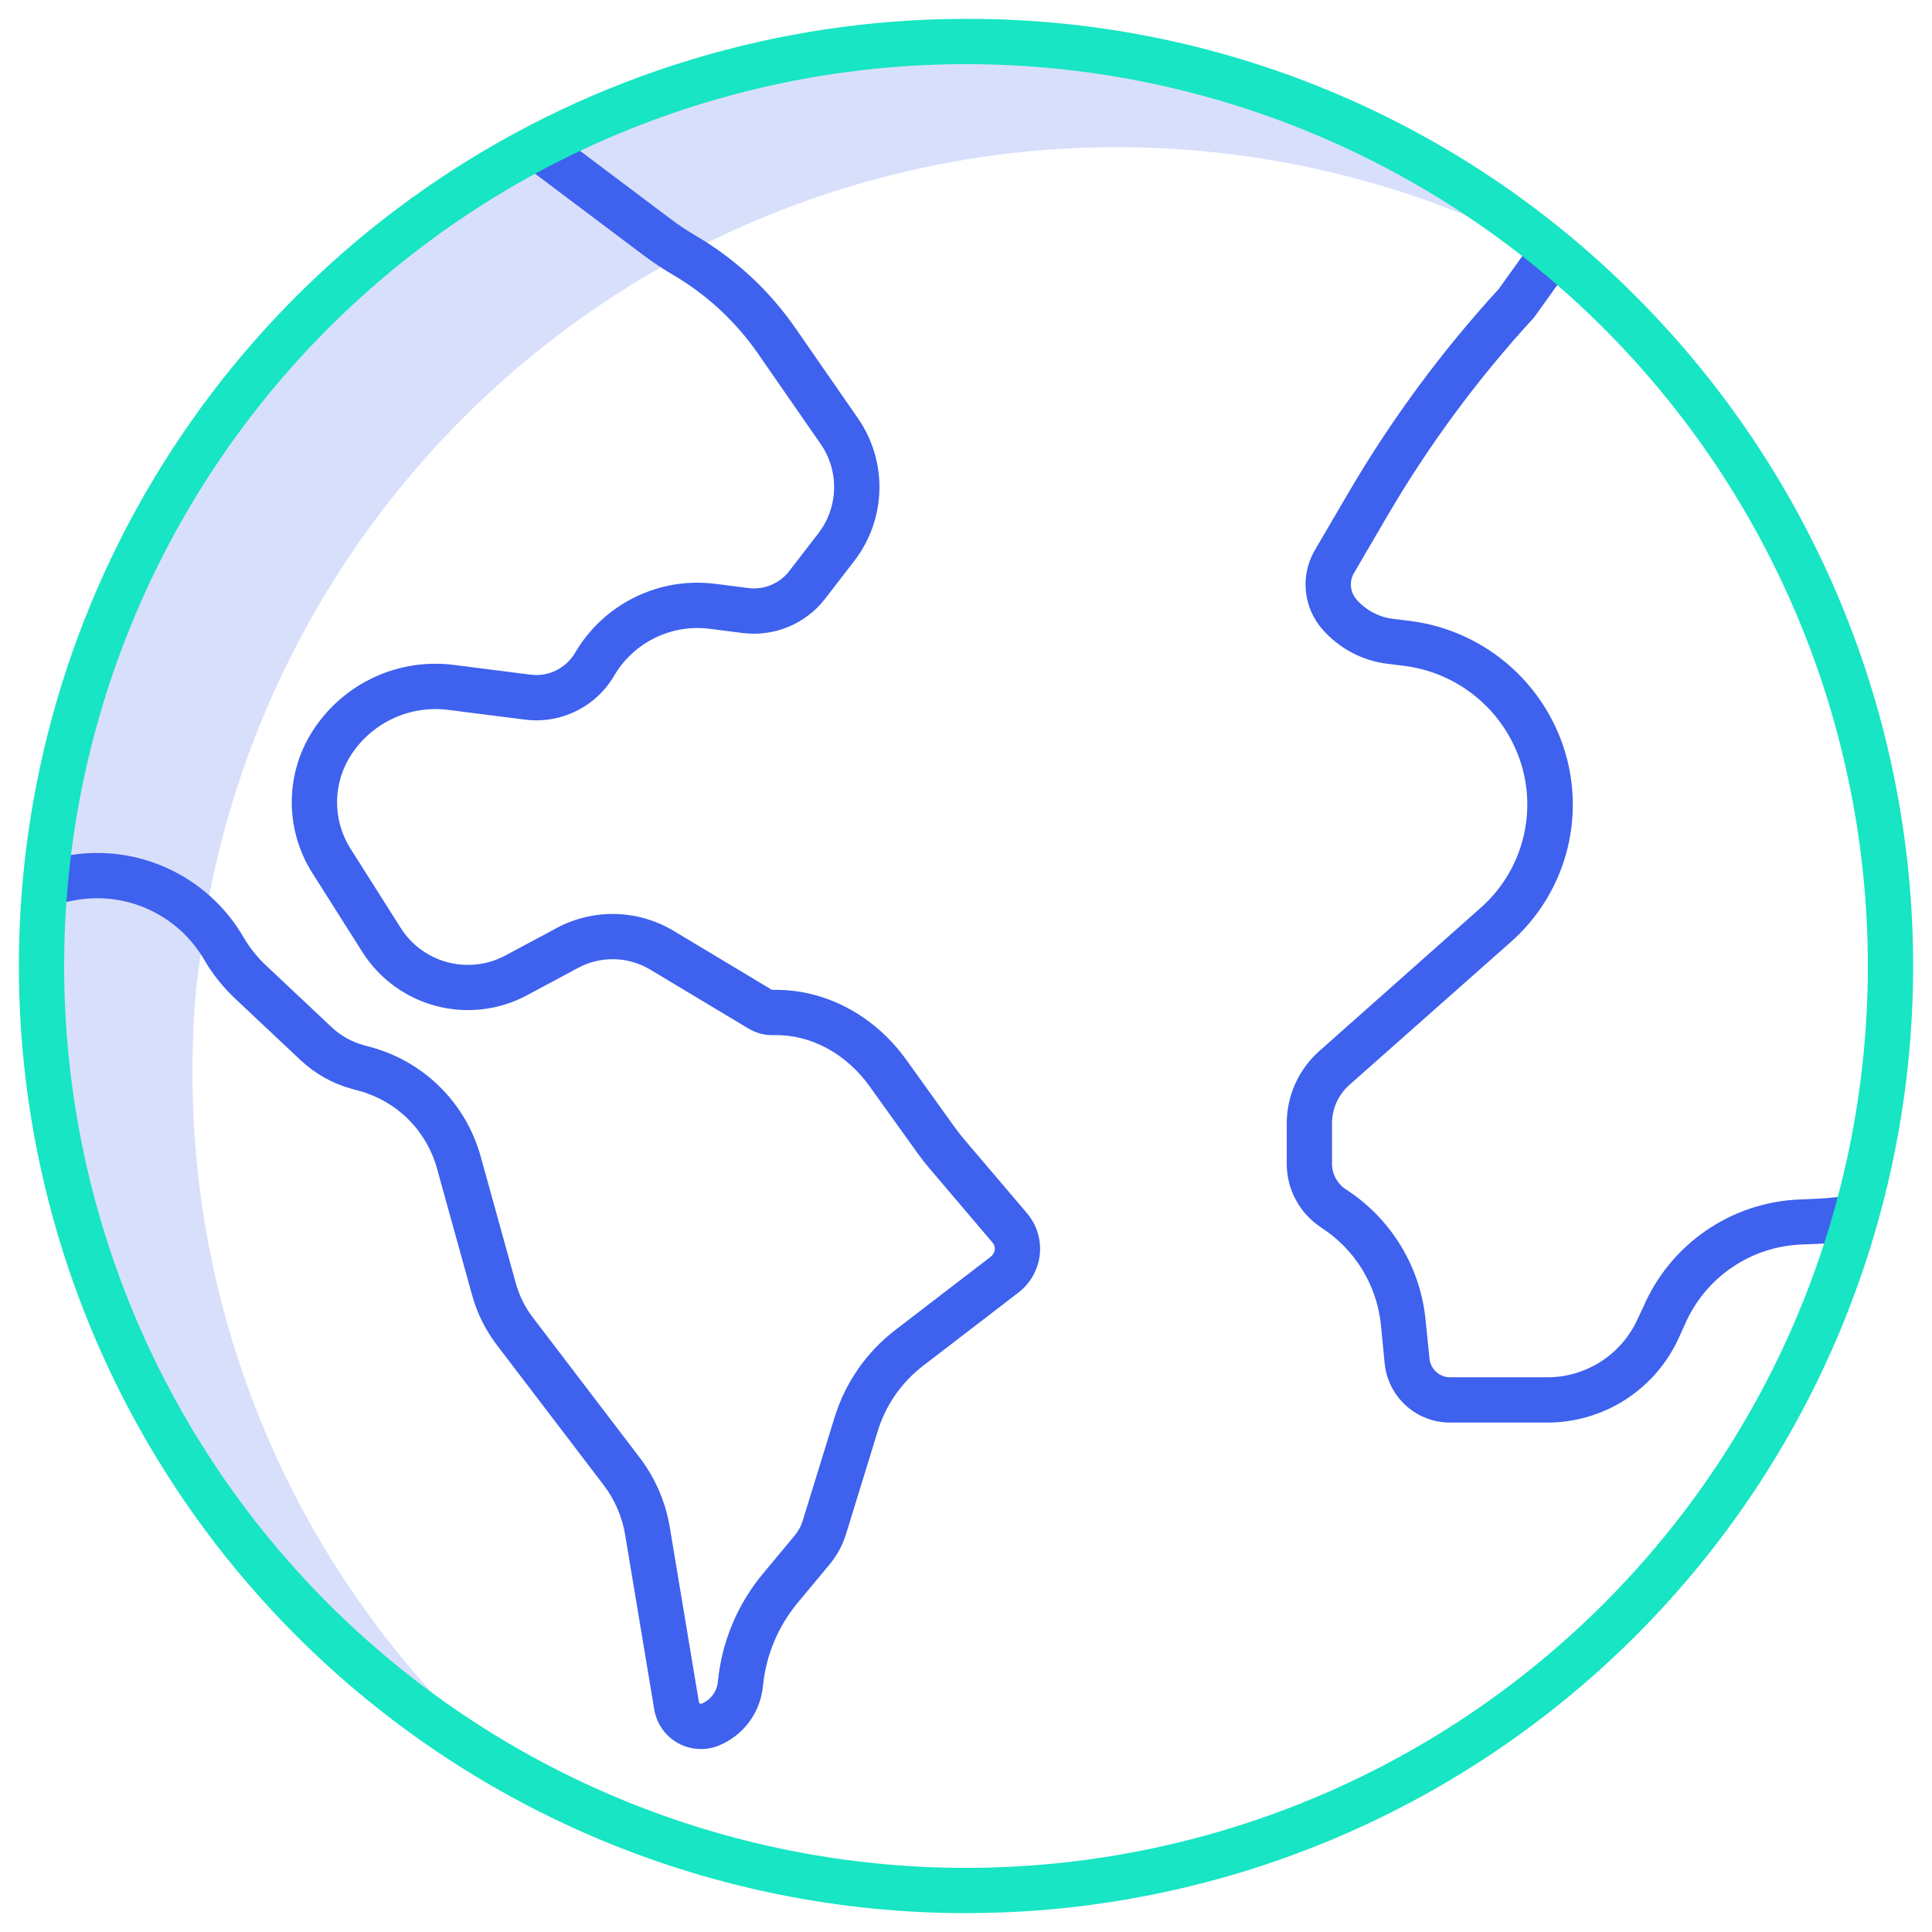
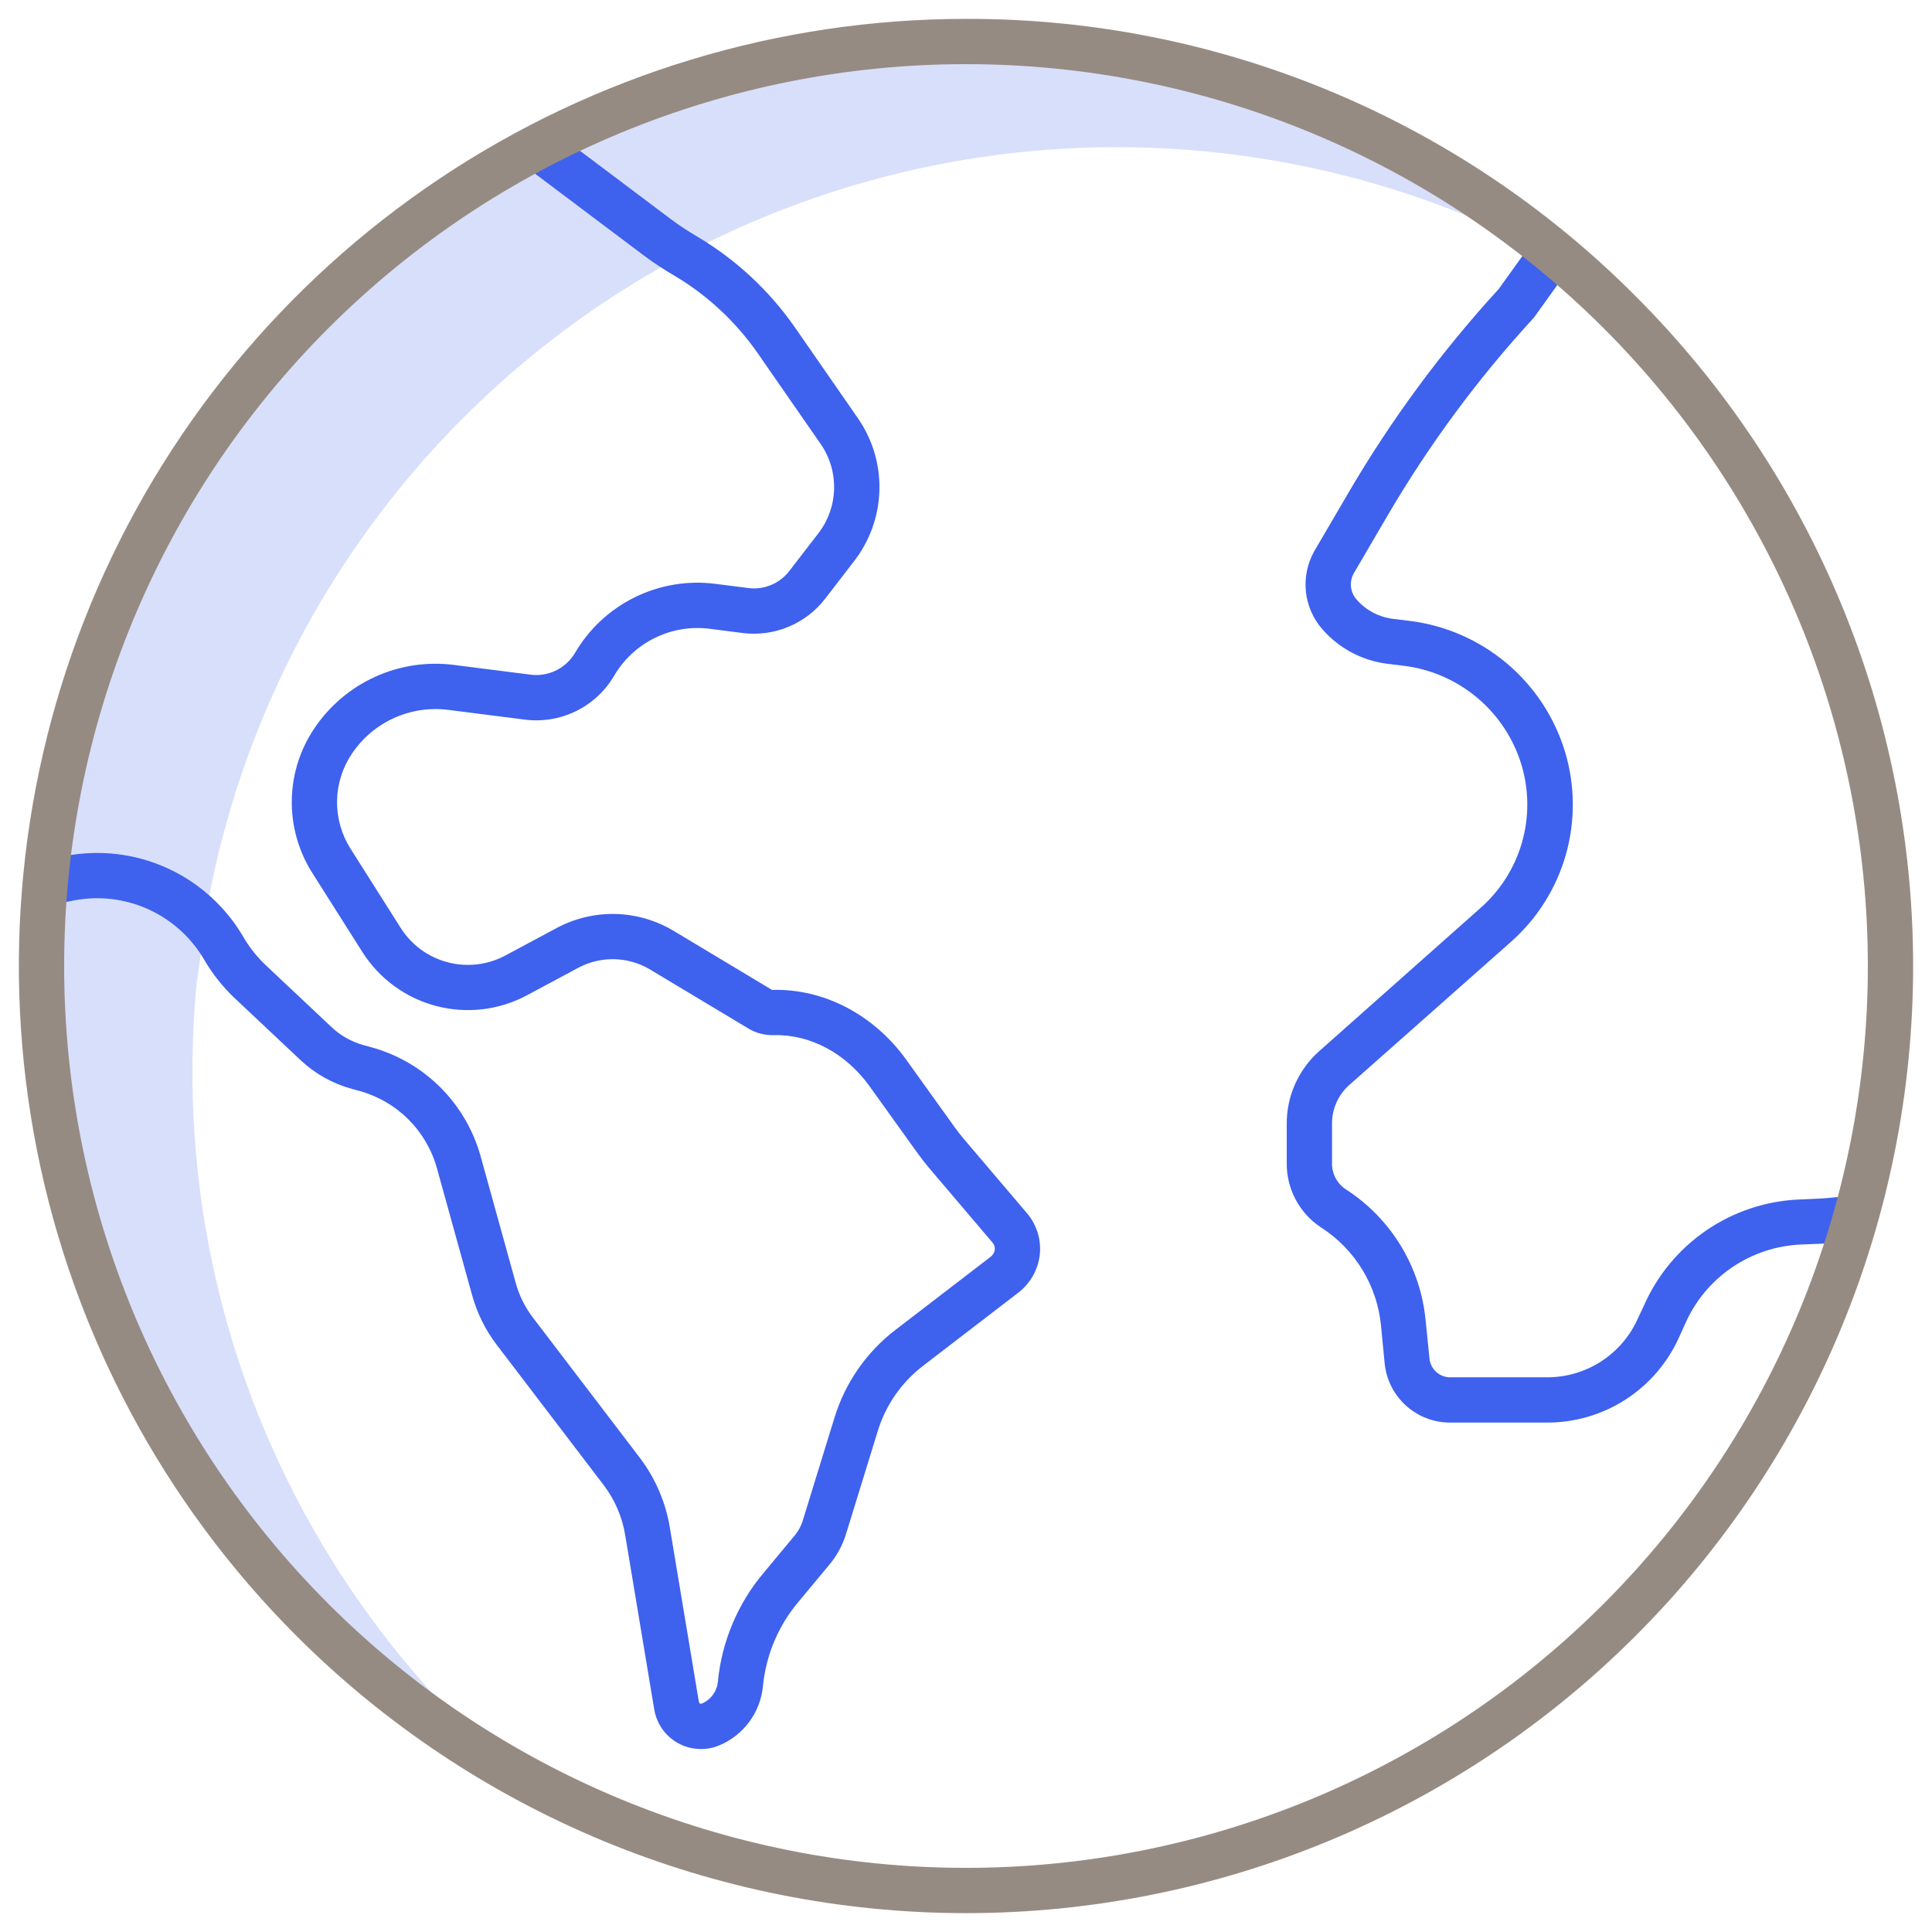
<svg xmlns="http://www.w3.org/2000/svg" viewBox="0 0 144 144" fill="none">
-   <path d="M72 3.094C54.835 3.085 38.285 9.486 25.594 21.043C12.902 32.6 4.983 48.48 3.389 65.571C3.195 67.689 3.097 69.832 3.094 72C3.09 84.252 6.354 96.284 12.549 106.854C18.745 117.425 27.648 126.151 38.34 132.134C30.805 125.672 24.758 117.655 20.615 108.634C16.473 99.613 14.334 89.802 14.344 79.875C14.344 77.707 14.442 75.564 14.639 73.446L15.288 68.803C15.191 68.697 15.088 68.597 14.988 68.495C15.072 68.58 15.156 68.662 15.238 68.749C16.958 58.264 21.076 48.319 27.272 39.688C33.468 31.057 41.573 23.974 50.957 18.992C50.945 18.985 50.933 18.976 50.92 18.969C50.936 18.978 50.952 18.989 50.968 18.998L51.278 18.821C61.208 13.629 72.252 10.934 83.458 10.969C94.663 11.003 105.691 13.765 115.589 19.018L115.763 18.776C103.445 8.614 87.968 3.068 72 3.094V3.094Z" fill="#3E61EE" fill-opacity="0.2" />
-   <path d="M71.854 84.909C71.605 84.616 71.365 84.309 71.14 83.995L67.554 78.996C65.139 75.631 61.41 73.681 57.576 73.782C57.555 73.782 57.534 73.777 57.516 73.766L50.185 69.367C48.88 68.589 47.396 68.161 45.877 68.124C44.358 68.087 42.856 68.443 41.514 69.157L37.652 71.226C36.337 71.925 34.806 72.102 33.365 71.723C31.925 71.344 30.68 70.437 29.878 69.181L26.126 63.257C25.452 62.193 25.103 60.955 25.123 59.695C25.142 58.435 25.529 57.209 26.236 56.166C27.014 55.008 28.1 54.091 29.371 53.516C30.642 52.941 32.048 52.733 33.432 52.913L39.06 53.628C40.371 53.807 41.705 53.596 42.897 53.021C44.088 52.446 45.084 51.532 45.758 50.393C46.47 49.167 47.527 48.179 48.798 47.552C50.069 46.924 51.496 46.686 52.902 46.867L55.362 47.182C56.518 47.326 57.69 47.167 58.765 46.72C59.84 46.274 60.781 45.555 61.494 44.635L63.662 41.822C64.838 40.305 65.498 38.452 65.546 36.533C65.595 34.614 65.029 32.73 63.931 31.156L59.256 24.412C57.318 21.627 54.8 19.296 51.874 17.578C51.216 17.193 50.581 16.77 49.972 16.312L41.043 9.597L39.013 12.293L47.945 19.01C48.658 19.545 49.4 20.039 50.169 20.489C52.672 21.958 54.825 23.953 56.482 26.335L61.157 33.077C61.845 34.063 62.2 35.243 62.169 36.446C62.139 37.648 61.725 38.809 60.989 39.76L58.82 42.572C58.468 43.027 58.003 43.383 57.471 43.603C56.94 43.824 56.359 43.903 55.788 43.831L53.328 43.517C51.264 43.251 49.168 43.601 47.303 44.522C45.437 45.443 43.885 46.894 42.841 48.694C42.499 49.259 41.999 49.71 41.402 49.992C40.805 50.274 40.138 50.373 39.485 50.278L33.858 49.563C31.855 49.302 29.82 49.604 27.98 50.436C26.14 51.268 24.568 52.596 23.441 54.271C22.366 55.858 21.778 57.724 21.748 59.641C21.719 61.558 22.249 63.441 23.275 65.061L27.027 70.985C28.287 72.959 30.244 74.385 32.508 74.981C34.773 75.576 37.178 75.297 39.246 74.199L43.108 72.129C43.934 71.69 44.86 71.471 45.796 71.493C46.731 71.516 47.645 71.78 48.449 72.259L55.78 76.658C56.348 76.999 57.002 77.171 57.664 77.154C60.38 77.078 63.05 78.506 64.811 80.962L68.397 85.961C68.676 86.349 68.974 86.73 69.283 87.093L73.975 92.613C74.044 92.693 74.094 92.787 74.122 92.888C74.15 92.99 74.155 93.097 74.137 93.2C74.091 93.403 73.971 93.582 73.801 93.702L66.753 99.113C64.588 100.769 62.995 103.061 62.197 105.667L59.828 113.352C59.706 113.749 59.507 114.118 59.241 114.436L56.935 117.209C54.993 119.506 53.797 122.34 53.507 125.334C53.475 125.691 53.346 126.033 53.134 126.323C52.922 126.612 52.635 126.839 52.304 126.977C52.276 126.989 52.246 126.993 52.217 126.988C52.188 126.983 52.161 126.969 52.139 126.949C52.108 126.906 52.089 126.857 52.083 126.804L49.922 113.829C49.606 111.943 48.836 110.161 47.677 108.639L39.72 98.205C39.133 97.438 38.699 96.564 38.442 95.633L35.816 86.158C35.273 84.221 34.239 82.457 32.814 81.038C31.389 79.618 29.62 78.592 27.681 78.058L27.109 77.902C26.216 77.657 25.396 77.198 24.721 76.564L19.821 71.953C19.164 71.335 18.598 70.624 18.143 69.844C16.826 67.58 14.837 65.782 12.452 64.7C10.067 63.618 7.404 63.306 4.834 63.807L3.895 63.992L4.548 67.303L5.487 67.118C7.369 66.752 9.319 66.982 11.065 67.776C12.81 68.569 14.265 69.886 15.228 71.545C15.847 72.605 16.615 73.57 17.508 74.411L22.407 79.021C23.485 80.033 24.793 80.767 26.219 81.157L26.791 81.313C28.167 81.692 29.422 82.42 30.433 83.427C31.444 84.434 32.178 85.685 32.562 87.06L35.189 96.535C35.56 97.881 36.187 99.143 37.035 100.252L44.992 110.687C45.818 111.771 46.367 113.04 46.593 114.384L48.755 127.361C48.88 128.197 49.302 128.961 49.944 129.512C50.585 130.064 51.404 130.366 52.25 130.364C52.717 130.364 53.18 130.271 53.611 130.09C54.507 129.716 55.285 129.103 55.859 128.319C56.433 127.535 56.782 126.609 56.869 125.641C57.099 123.329 58.027 121.141 59.531 119.369L61.837 116.596C62.387 115.935 62.801 115.171 63.054 114.348L65.423 106.663C66.016 104.726 67.2 103.023 68.809 101.792L75.857 96.38C76.714 95.738 77.291 94.791 77.47 93.735C77.564 93.15 77.531 92.551 77.371 91.981C77.212 91.41 76.931 90.88 76.547 90.429L71.854 84.909Z" fill="#3E61EE" />
+   <path d="M72 3.094C54.835 3.085 38.285 9.486 25.594 21.043C12.902 32.6 4.983 48.48 3.389 65.571C3.195 67.689 3.097 69.832 3.094 72C3.09 84.252 6.354 96.284 12.549 106.854C18.745 117.425 27.648 126.151 38.34 132.134C30.805 125.672 24.758 117.655 20.615 108.634C16.473 99.613 14.334 89.802 14.344 79.875C14.344 77.707 14.442 75.564 14.639 73.446L15.288 68.803C15.191 68.697 15.088 68.597 14.988 68.495C15.072 68.58 15.156 68.662 15.238 68.749C16.958 58.264 21.076 48.319 27.272 39.688C33.468 31.057 41.573 23.974 50.957 18.992C50.945 18.985 50.933 18.976 50.92 18.969C50.936 18.978 50.952 18.989 50.968 18.998L51.278 18.821C61.208 13.629 72.252 10.934 83.458 10.969C94.663 11.003 105.691 13.765 115.589 19.018L115.763 18.776C103.445 8.614 87.968 3.068 72 3.094Z" fill="#3E61EE" fill-opacity="0.2" />
+   <path d="M71.854 84.909C71.605 84.616 71.365 84.309 71.14 83.995L67.554 78.996C65.139 75.631 61.41 73.68 57.576 73.782C57.555 73.782 57.534 73.777 57.516 73.766L50.185 69.367C48.88 68.589 47.396 68.161 45.877 68.124C44.358 68.087 42.856 68.443 41.514 69.157L37.652 71.226C36.337 71.925 34.806 72.102 33.365 71.723C31.925 71.344 30.68 70.437 29.878 69.181L26.126 63.257C25.452 62.193 25.103 60.955 25.123 59.695C25.142 58.435 25.529 57.209 26.236 56.166C27.014 55.008 28.1 54.091 29.371 53.516C30.642 52.941 32.048 52.733 33.432 52.913L39.06 53.628C40.371 53.807 41.705 53.596 42.897 53.021C44.088 52.446 45.084 51.532 45.758 50.393C46.47 49.167 47.527 48.179 48.798 47.552C50.069 46.924 51.496 46.686 52.902 46.867L55.362 47.182C56.518 47.326 57.69 47.167 58.765 46.72C59.84 46.274 60.781 45.555 61.494 44.635L63.662 41.822C64.838 40.305 65.498 38.452 65.546 36.533C65.595 34.614 65.029 32.73 63.931 31.156L59.256 24.412C57.318 21.627 54.8 19.296 51.874 17.578C51.216 17.193 50.581 16.77 49.972 16.312L41.043 9.597L39.013 12.293L47.945 19.01C48.658 19.545 49.4 20.039 50.169 20.489C52.672 21.958 54.825 23.953 56.482 26.335L61.157 33.077C61.845 34.063 62.2 35.243 62.169 36.446C62.139 37.648 61.725 38.809 60.989 39.76L58.82 42.572C58.468 43.027 58.003 43.383 57.471 43.603C56.94 43.824 56.359 43.903 55.788 43.831L53.328 43.517C51.264 43.251 49.168 43.601 47.303 44.522C45.437 45.443 43.885 46.894 42.841 48.694C42.499 49.259 41.999 49.71 41.402 49.992C40.805 50.274 40.138 50.373 39.485 50.278L33.858 49.563C31.855 49.302 29.82 49.604 27.98 50.436C26.14 51.268 24.568 52.596 23.441 54.271C22.366 55.858 21.778 57.724 21.748 59.641C21.719 61.558 22.249 63.441 23.275 65.061L27.027 70.985C28.287 72.959 30.244 74.385 32.508 74.981C34.773 75.576 37.178 75.297 39.246 74.199L43.108 72.129C43.934 71.69 44.86 71.471 45.796 71.493C46.731 71.516 47.645 71.78 48.449 72.259L55.78 76.658C56.348 76.999 57.002 77.171 57.664 77.154C60.38 77.078 63.05 78.506 64.811 80.962L68.397 85.961C68.676 86.349 68.974 86.73 69.283 87.093L73.975 92.613C74.044 92.693 74.094 92.787 74.122 92.888C74.15 92.99 74.155 93.097 74.137 93.2C74.091 93.403 73.971 93.582 73.801 93.702L66.753 99.113C64.588 100.769 62.995 103.061 62.197 105.667L59.828 113.352C59.706 113.749 59.507 114.118 59.241 114.436L56.935 117.209C54.993 119.506 53.797 122.34 53.507 125.334C53.475 125.691 53.346 126.033 53.134 126.323C52.922 126.612 52.635 126.839 52.304 126.977C52.276 126.989 52.246 126.993 52.217 126.988C52.188 126.983 52.161 126.969 52.139 126.949C52.108 126.906 52.089 126.857 52.083 126.804L49.922 113.829C49.606 111.943 48.836 110.161 47.677 108.639L39.72 98.205C39.133 97.438 38.699 96.564 38.442 95.633L35.816 86.158C35.273 84.221 34.239 82.457 32.814 81.038C31.389 79.618 29.62 78.592 27.681 78.058L27.109 77.902C26.216 77.657 25.396 77.198 24.721 76.564L19.821 71.953C19.164 71.335 18.598 70.624 18.143 69.844C16.826 67.58 14.837 65.782 12.452 64.7C10.067 63.618 7.404 63.306 4.834 63.807L3.895 63.992L4.548 67.303L5.487 67.118C7.369 66.752 9.319 66.982 11.065 67.776C12.81 68.569 14.265 69.886 15.228 71.545C15.847 72.605 16.615 73.57 17.508 74.411L22.407 79.021C23.485 80.033 24.793 80.767 26.219 81.157L26.791 81.313C28.167 81.692 29.422 82.42 30.433 83.427C31.444 84.434 32.178 85.685 32.562 87.06L35.189 96.535C35.56 97.881 36.187 99.143 37.035 100.252L44.992 110.687C45.818 111.771 46.367 113.04 46.593 114.384L48.755 127.361C48.88 128.197 49.302 128.961 49.944 129.512C50.585 130.064 51.404 130.366 52.25 130.364C52.717 130.364 53.18 130.271 53.611 130.09C54.507 129.716 55.285 129.103 55.859 128.319C56.433 127.535 56.782 126.609 56.869 125.641C57.099 123.329 58.027 121.141 59.531 119.369L61.837 116.596C62.387 115.935 62.801 115.171 63.054 114.348L65.423 106.663C66.016 104.726 67.2 103.023 68.809 101.792L75.857 96.38C76.714 95.738 77.291 94.791 77.47 93.735C77.564 93.15 77.531 92.551 77.371 91.981C77.212 91.41 76.931 90.88 76.547 90.429L71.854 84.909Z" fill="#3E61EE" />
  <path d="M136.171 89.299C136.04 89.312 135.908 89.322 135.78 89.327L134.11 89.403C131.624 89.506 129.216 90.308 127.164 91.716C125.111 93.124 123.497 95.081 122.505 97.364L122.078 98.269C121.493 99.586 120.535 100.703 119.324 101.482C118.112 102.262 116.698 102.67 115.257 102.656H108.151C107.758 102.672 107.373 102.538 107.075 102.281C106.777 102.023 106.588 101.662 106.546 101.271L106.262 98.464C106.08 96.483 105.45 94.57 104.419 92.869C103.388 91.168 101.983 89.724 100.311 88.647C99.984 88.431 99.717 88.135 99.537 87.787C99.356 87.439 99.268 87.051 99.281 86.659V83.813C99.27 83.266 99.375 82.724 99.591 82.222C99.807 81.719 100.128 81.269 100.532 80.901L112.64 70.18C114.591 68.449 116.004 66.195 116.714 63.685C117.423 61.176 117.399 58.516 116.644 56.02C115.862 53.449 114.351 51.16 112.294 49.431C110.237 47.701 107.723 46.605 105.056 46.276L103.827 46.125C102.775 45.996 101.808 45.484 101.11 44.686C100.882 44.427 100.738 44.104 100.698 43.76C100.657 43.417 100.723 43.069 100.885 42.764L103.427 38.417C106.507 33.154 110.141 28.234 114.266 23.743C114.312 23.693 114.355 23.64 114.395 23.584L117.138 19.757L114.394 17.791L111.711 21.535C107.452 26.184 103.698 31.271 100.514 36.713L97.962 41.075C97.445 41.99 97.225 43.043 97.334 44.089C97.443 45.134 97.874 46.12 98.569 46.909C99.812 48.331 101.536 49.245 103.411 49.475L104.636 49.625C106.654 49.875 108.556 50.704 110.111 52.013C111.667 53.322 112.809 55.054 113.4 56.999C113.966 58.878 113.982 60.879 113.446 62.767C112.91 64.654 111.845 66.349 110.376 67.65L98.296 78.373C97.534 79.057 96.927 79.897 96.514 80.835C96.102 81.773 95.895 82.788 95.906 83.813V86.659C95.892 87.617 96.121 88.564 96.571 89.41C97.022 90.257 97.679 90.975 98.482 91.499C99.731 92.305 100.781 93.383 101.552 94.654C102.323 95.924 102.796 97.353 102.935 98.833L103.203 101.606C103.322 102.83 103.897 103.964 104.813 104.784C105.73 105.604 106.922 106.049 108.151 106.031H115.257C117.354 106.045 119.408 105.446 121.169 104.308C122.93 103.17 124.32 101.543 125.169 99.626L125.595 98.687C126.337 96.984 127.544 95.525 129.077 94.476C130.61 93.427 132.407 92.832 134.263 92.758L135.935 92.691C136.124 92.682 136.314 92.672 136.507 92.653L138.738 92.431L138.401 89.074L136.171 89.299Z" fill="#3E61EE" />
-   <path d="M72 1.407C58.038 1.406 44.389 5.547 32.78 13.304C21.171 21.061 12.123 32.086 6.78 44.985C1.437 57.885 0.039 72.079 2.763 85.772C5.487 99.466 12.21 112.045 22.083 121.918C35.322 135.157 53.278 142.594 72 142.594C90.723 142.594 108.679 135.157 121.918 121.918C135.156 108.679 142.594 90.723 142.594 72C142.594 53.278 135.156 35.322 121.918 22.083C115.378 15.507 107.598 10.294 99.03 6.745C90.462 3.196 81.274 1.381 72 1.407V1.407ZM119.531 119.532C106.925 132.138 89.828 139.22 72 139.22C54.172 139.22 37.075 132.138 24.469 119.532C11.863 106.925 4.781 89.828 4.781 72C4.781 54.173 11.863 37.075 24.469 24.469C37.075 11.863 54.172 4.781 72 4.781C89.828 4.781 106.925 11.863 119.531 24.469C132.137 37.075 139.219 54.173 139.219 72C139.219 89.828 132.137 106.925 119.531 119.532V119.532Z" fill="#17E5C3" />
+   <path d="M72 1.407C58.038 1.406 44.389 5.547 32.78 13.304C21.171 21.061 12.123 32.086 6.78 44.985C1.437 57.885 0.039 72.079 2.763 85.772C5.487 99.466 12.21 112.045 22.083 121.918C35.322 135.157 53.278 142.594 72 142.594C90.723 142.594 108.679 135.157 121.918 121.918C135.156 108.679 142.594 90.723 142.594 72C142.594 53.278 135.156 35.322 121.918 22.083C115.378 15.507 107.598 10.294 99.03 6.745C90.462 3.196 81.274 1.381 72 1.407ZM119.531 119.532C106.925 132.138 89.828 139.22 72 139.22C54.172 139.22 37.075 132.138 24.469 119.532C11.863 106.925 4.781 89.828 4.781 72C4.781 54.173 11.863 37.075 24.469 24.469C37.075 11.863 54.172 4.781 72 4.781C89.828 4.781 106.925 11.863 119.531 24.469C132.137 37.075 139.219 54.173 139.219 72C139.219 89.828 132.137 106.925 119.531 119.532Z" fill="#968B82" />
</svg>
